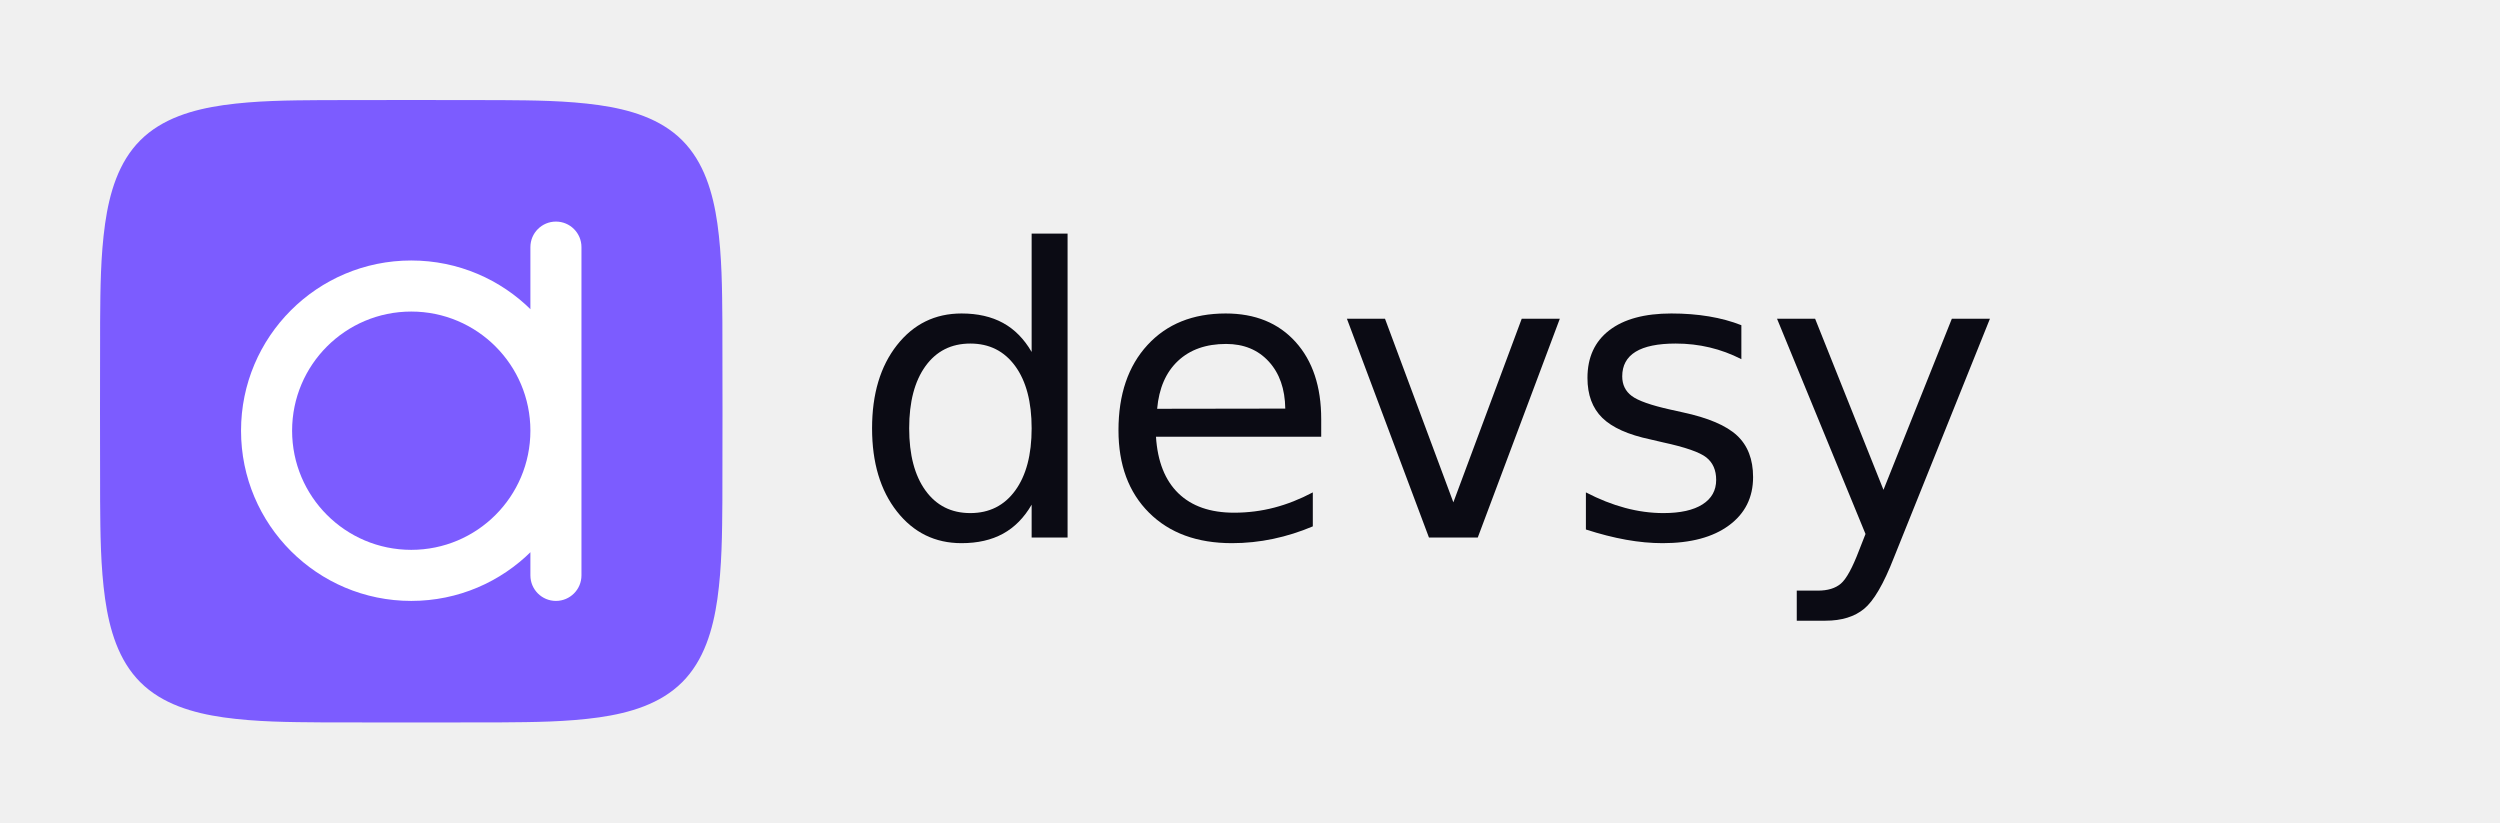
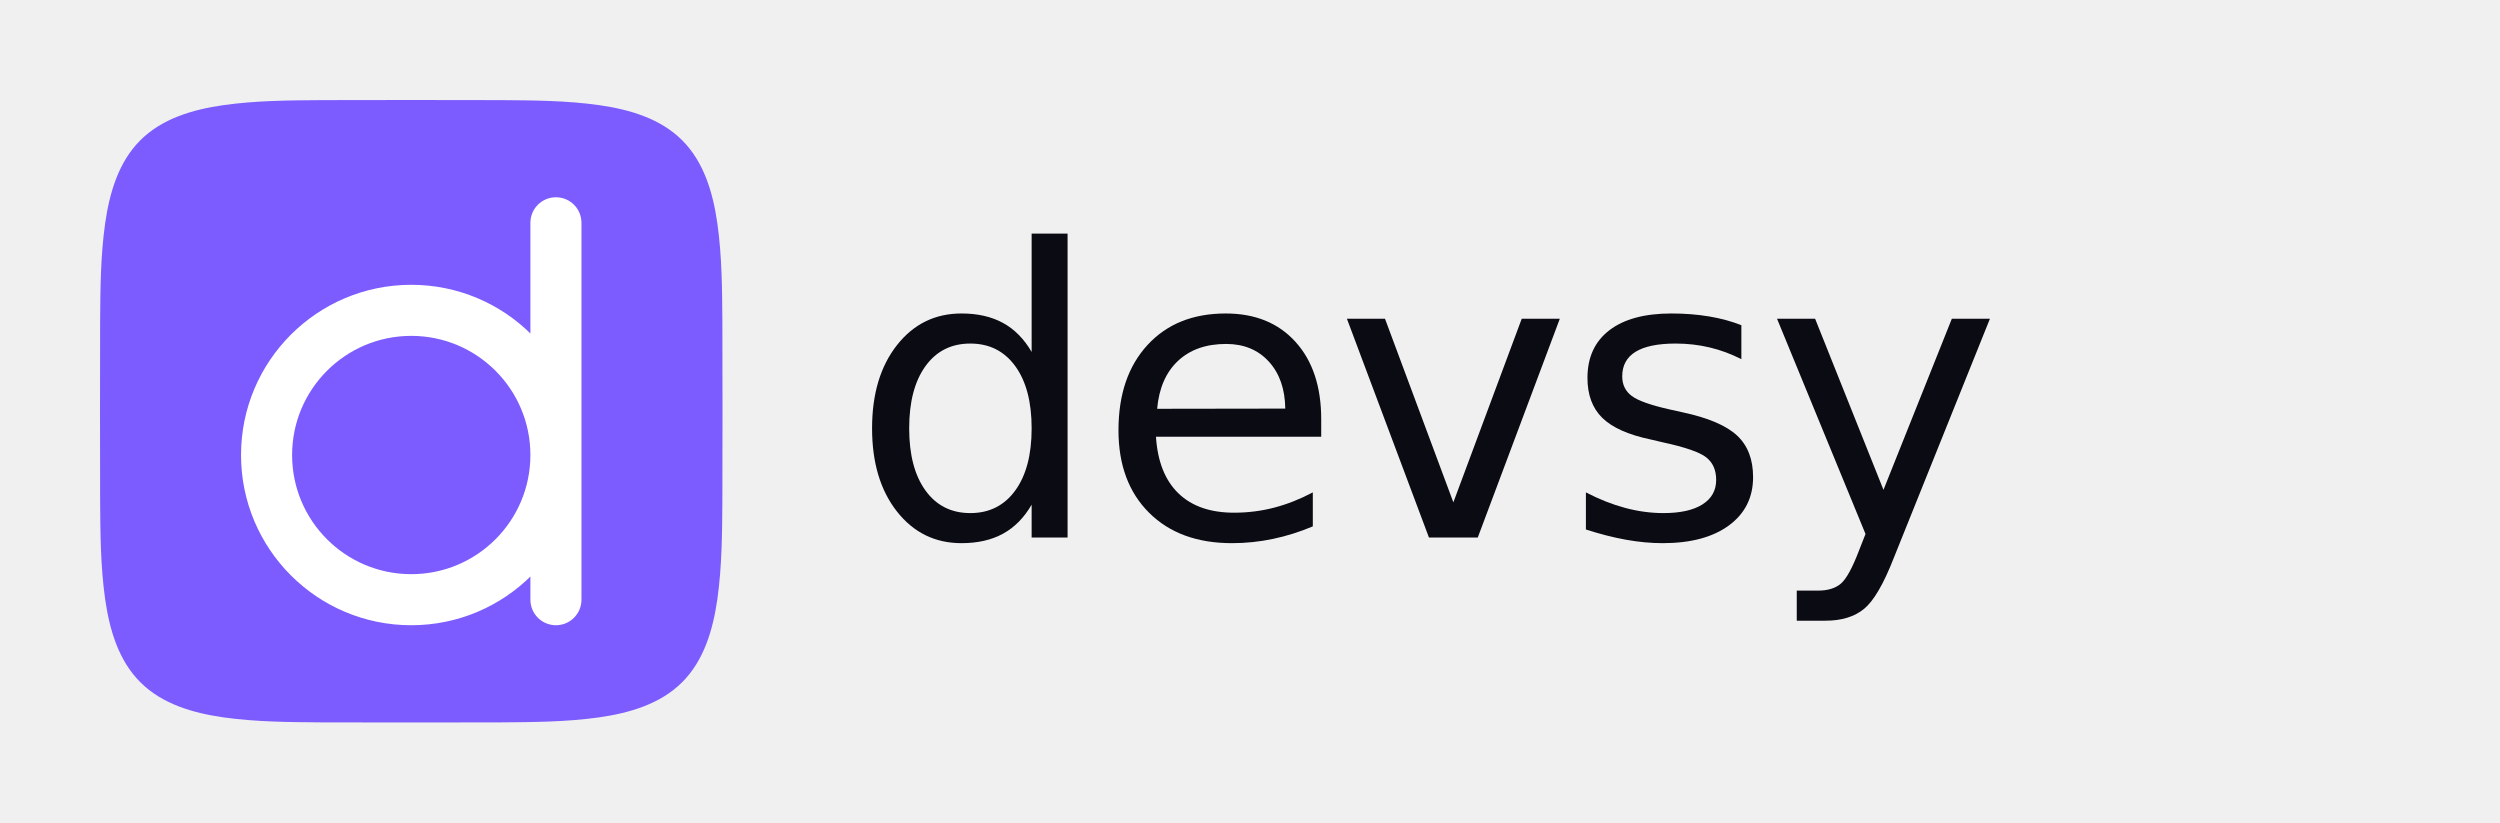
<svg xmlns="http://www.w3.org/2000/svg" width="1000" height="329" viewBox="0 0 1000 329" fill="none">
  <svg x="40" y="40" width="249" height="249" viewBox="0 0 1024 1024">
    <path fill="#7C5CFF" d="M512 0C561.1 0 610.1 0 659.2 0.2C713.2 0.6 767.3 0.9 820.7 8.4C871.1 15.6 921.7 30.3 957.7 66.3C993.7 102.3 1008.4 152.9 1015.6 203.3C1023.1 256.7 1023.4 310.8 1023.8 364.8C1024 413.9 1024 462.9 1024 512C1024 561.1 1024 610.1 1023.8 659.2C1023.4 713.2 1023.1 767.3 1015.6 820.7C1008.4 871.1 993.7 921.7 957.7 957.7C921.7 993.7 871.1 1008.4 820.7 1015.6C767.3 1023.1 713.2 1023.4 659.2 1023.8C610.1 1024 561.1 1024 512 1024C462.9 1024 413.9 1024 364.8 1023.8C310.8 1023.4 256.7 1023.1 203.3 1015.6C152.9 1008.4 102.3 993.7 66.3 957.7C30.3 921.7 15.6 871.1 8.4 820.7C0.9 767.3 0.6 713.2 0.2 659.2C0 610.1 0 561.1 0 512C0 462.9 0 413.9 0.2 364.8C0.6 310.8 0.9 256.7 8.4 203.3C15.6 152.9 30.3 102.3 66.3 66.3C102.3 30.3 152.9 15.6 203.3 8.4C256.7 0.9 310.8 0.6 364.8 0.2C413.9 0 462.9 0 512 0Z" />
-     <path fill="#FFFFFF" d="M232 544a280 280 0 1 0 560 0a280 280 0 1 0 -560 0ZM316 544a196 196 0 1 1 392 0a196 196 0 1 1 -392 0ZM708 242V782a42 42 0 0 0 84 0V242a42 42 0 0 0 -84 0Z" />
+     <path fill="#FFFFFF" d="M232 584a280 280 0 1 0 560 0a280 280 0 1 0 -560 0ZM316 584a196 196 0 1 1 392 0a196 196 0 1 1 -392 0ZM708 202V822a42 42 0 0 0 84 0V202a42 42 0 0 0 -84 0Z" />
  </svg>
  <g fill="#0B0B14">
    <path transform="translate(340 215) scale(0.078125 -0.078125)" d="M930 950L930 1556L1114 1556L1114 0L930 0L930 168Q872 68 783.5 19.5Q695 -29 571 -29Q368 -29 240.5 133Q113 295 113 559Q113 823 240.5 985Q368 1147 571 1147Q695 1147 783.5 1098.5Q872 1050 930 950ZM303 559Q303 356 386.5 240.5Q470 125 616 125Q762 125 846 240.5Q930 356 930 559Q930 762 846 877.5Q762 993 616 993Q470 993 386.5 877.5Q303 762 303 559Z" />
    <path transform="translate(438.563 215) scale(0.078125 -0.078125)" d="M1151 606L1151 516L305 516Q317 326 419.5 226.5Q522 127 705 127Q811 127 910.5 153Q1010 179 1108 231L1108 57Q1009 15 905 -7Q801 -29 694 -29Q426 -29 269.5 127Q113 283 113 549Q113 824 261.5 985.5Q410 1147 662 1147Q888 1147 1019.5 1001.5Q1151 856 1151 606ZM967 660Q965 811 882.5 901Q800 991 664 991Q510 991 417.5 904Q325 817 311 659Z" />
    <path transform="translate(534 215) scale(0.078125 -0.078125)" d="M61 1120L256 1120L606 180L956 1120L1151 1120L731 0L481 0Z" />
    <path transform="translate(625.688 215) scale(0.078125 -0.078125)" d="M907 1087L907 913Q829 953 745 973Q661 993 571 993Q434 993 365.5 951Q297 909 297 825Q297 761 346 724.5Q395 688 543 655L606 641Q802 599 884.5 522.5Q967 446 967 309Q967 153 843.5 62Q720 -29 504 -29Q414 -29 316.5 -11.5Q219 6 111 41L111 231Q213 178 312 151.5Q411 125 508 125Q638 125 708 169.5Q778 214 778 295Q778 370 727.5 410Q677 450 506 487L442 502Q271 538 195 612.5Q119 687 119 817Q119 975 231 1061Q343 1147 549 1147Q651 1147 741 1132Q831 1117 907 1087Z" />
    <path transform="translate(706.047 215) scale(0.078125 -0.078125)" d="M659 -104Q581 -304 507 -365Q433 -426 309 -426L162 -426L162 -272L270 -272Q346 -272 388 -236Q430 -200 481 -66L514 18L61 1120L256 1120L606 244L956 1120L1151 1120Z" />
  </g>
</svg>
